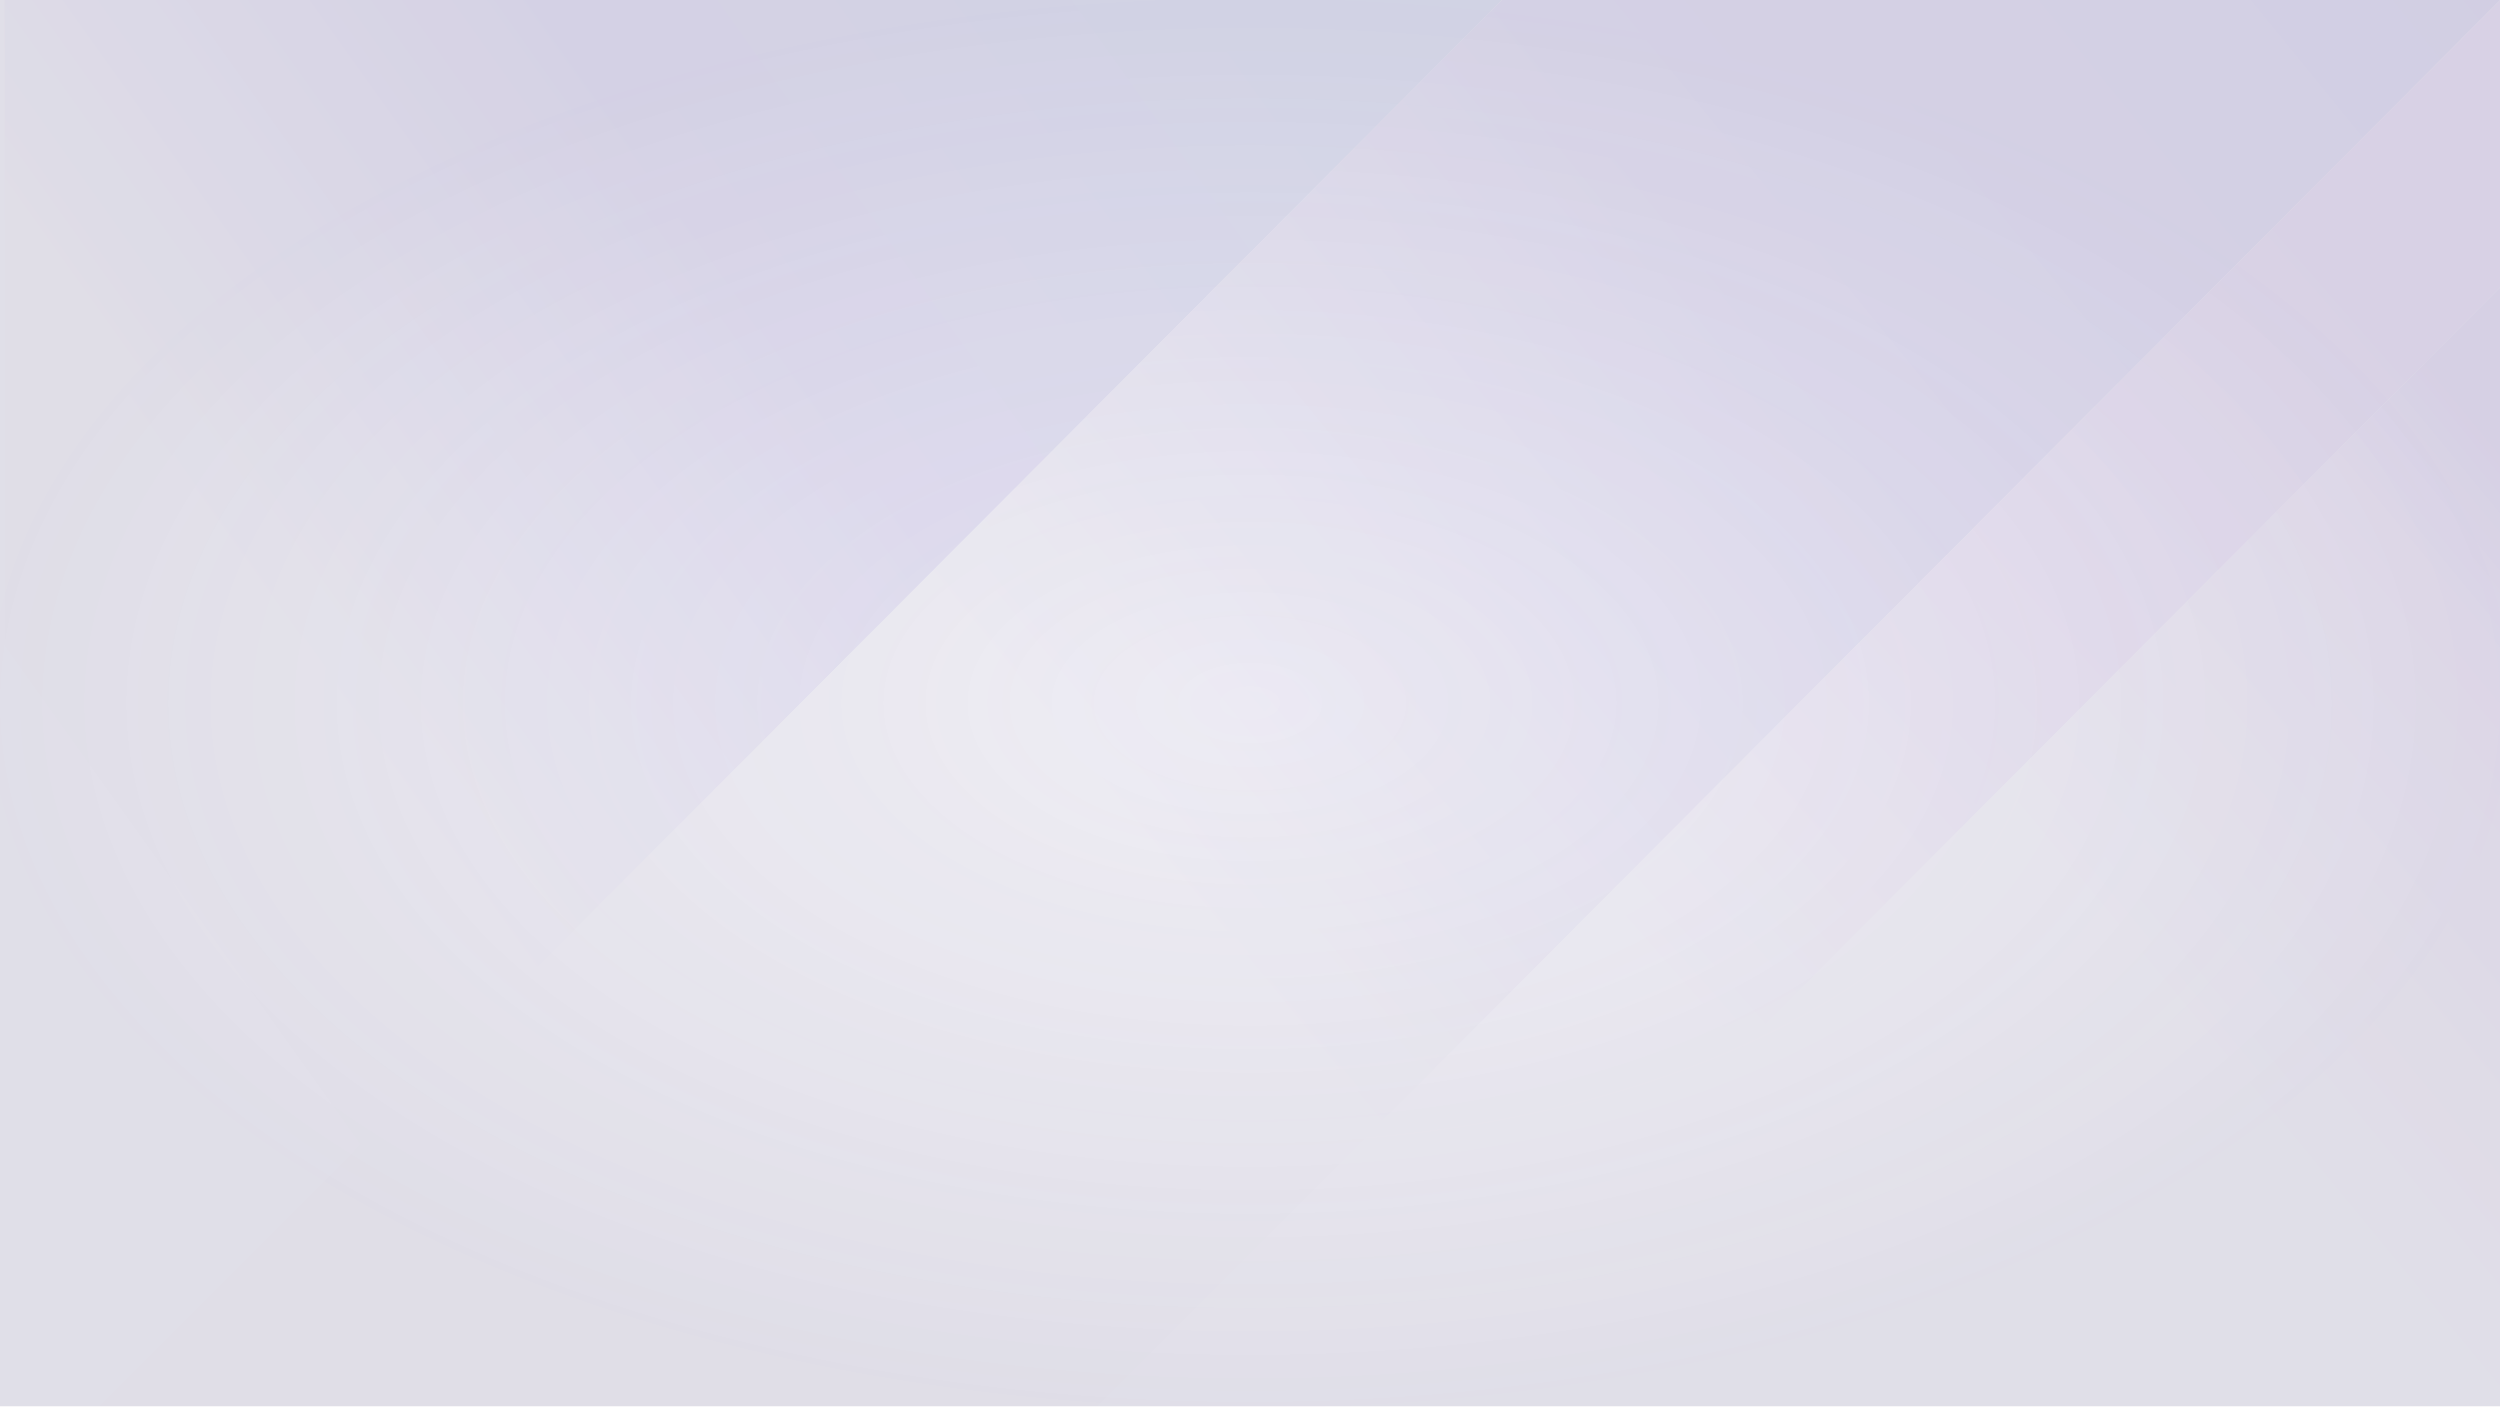
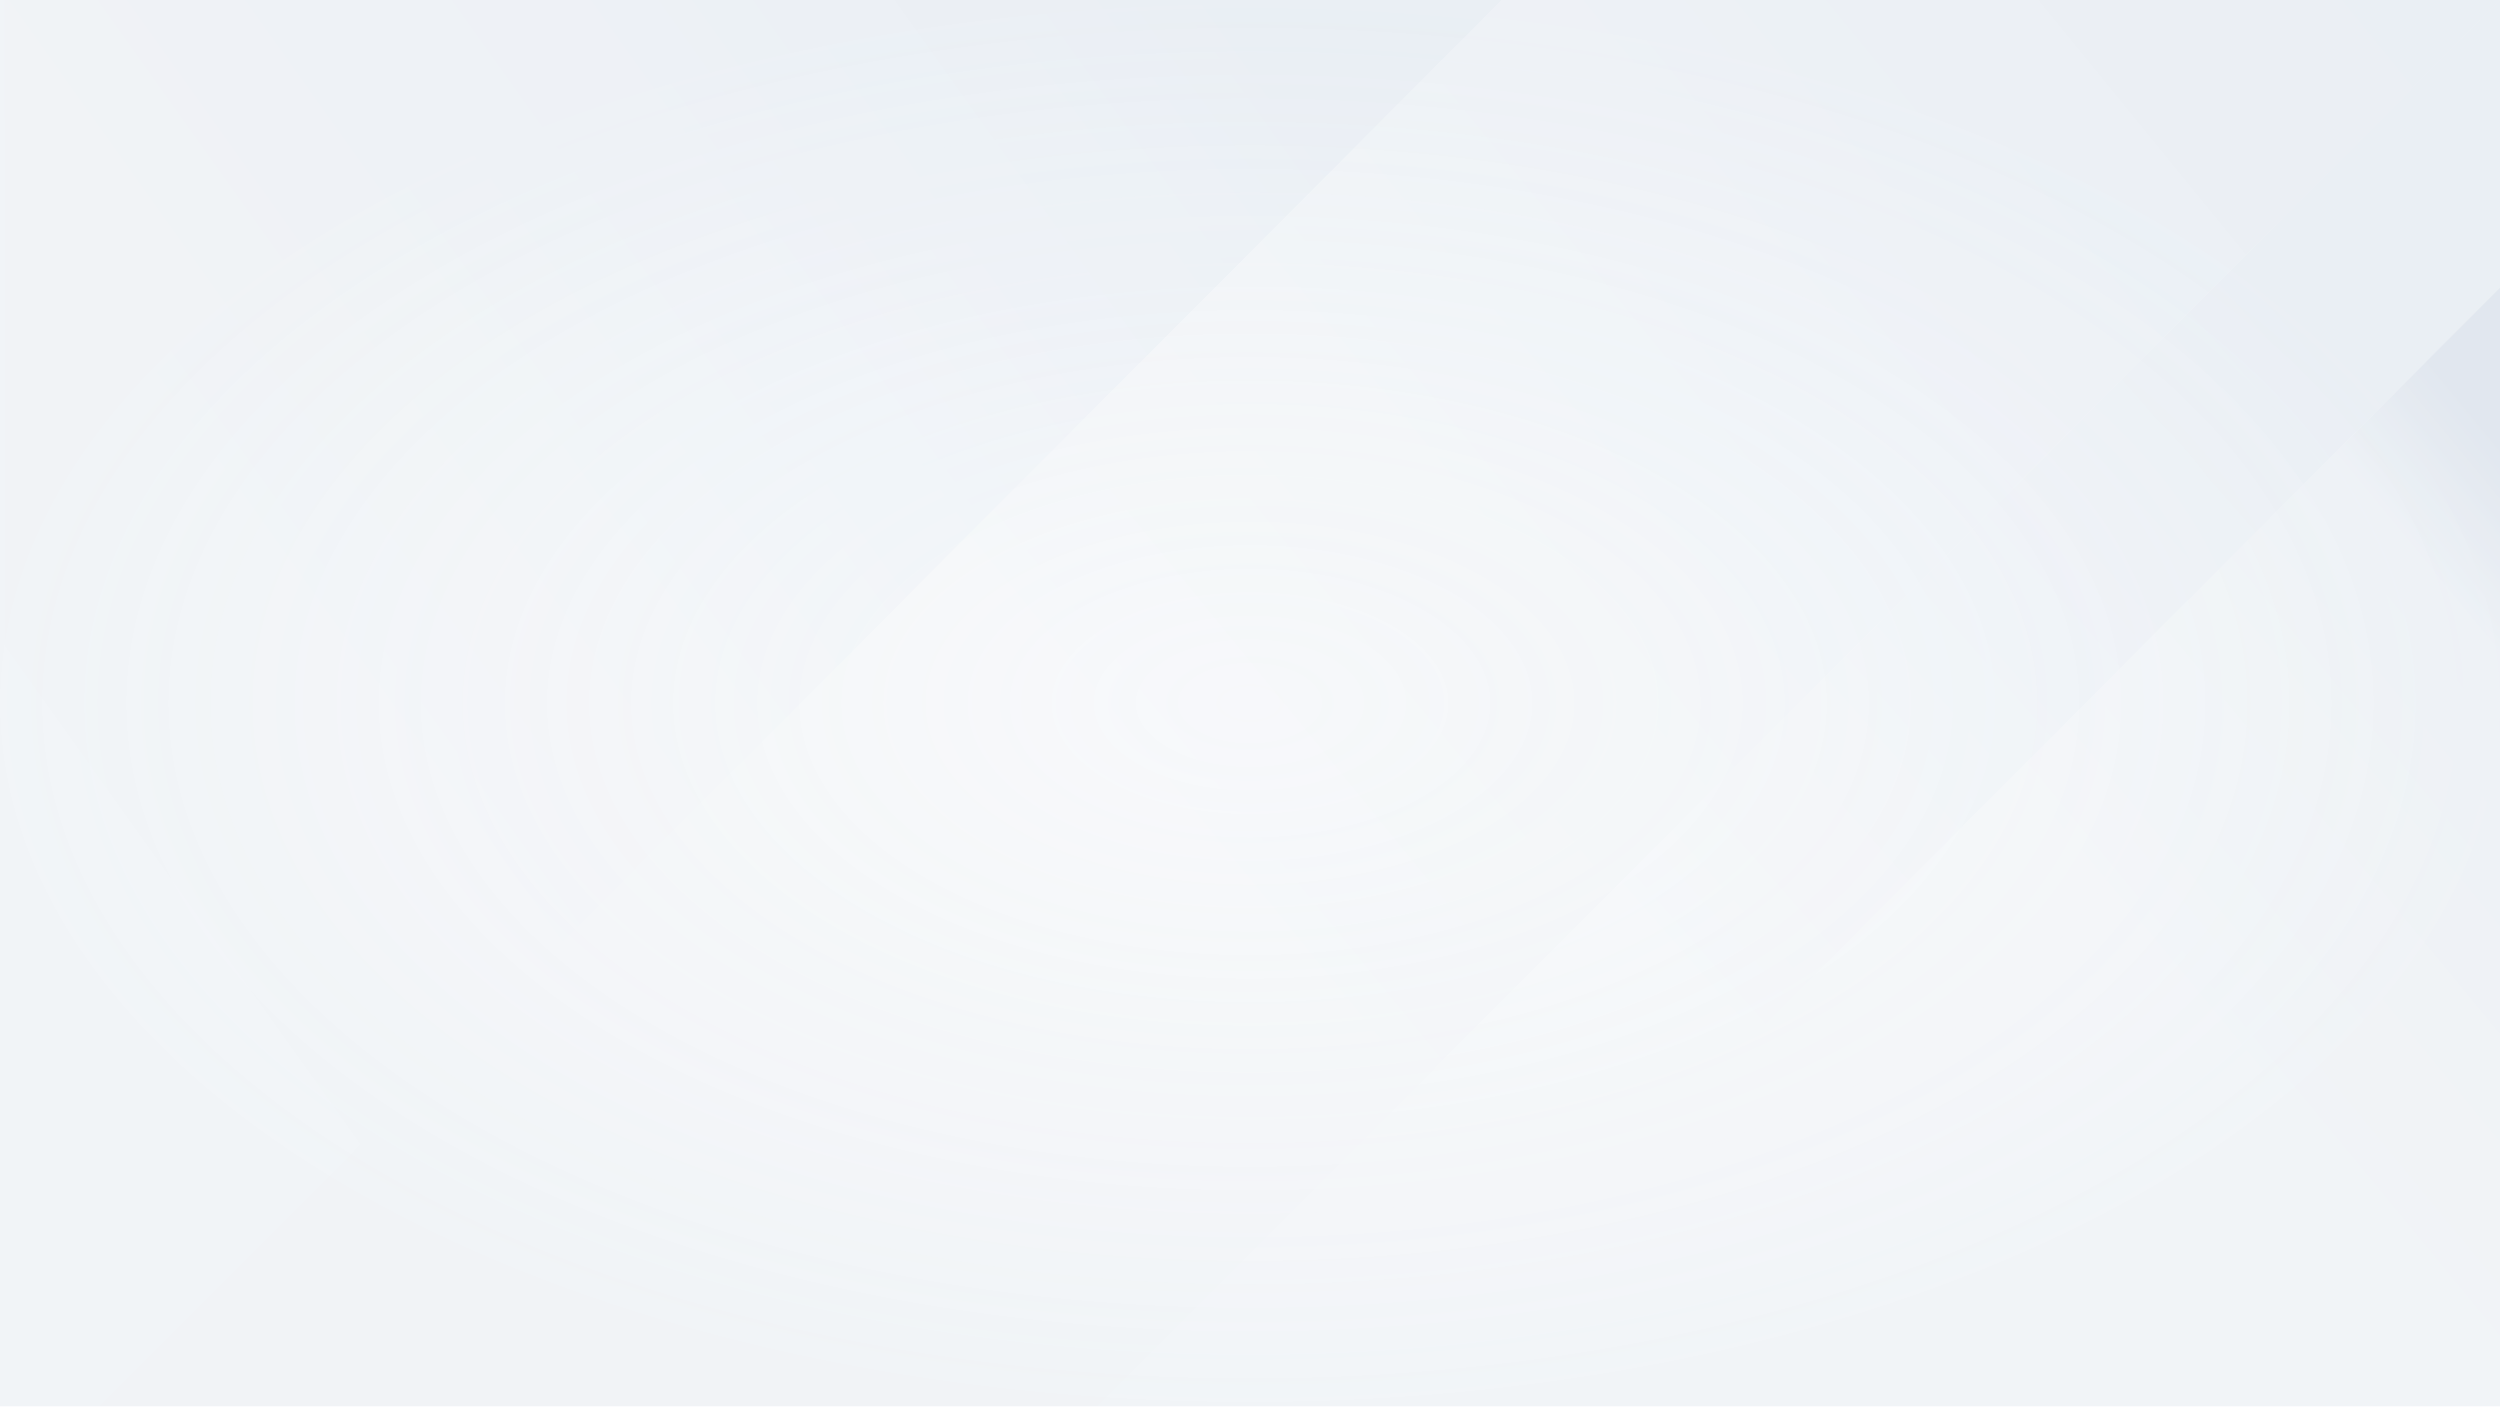
<svg xmlns="http://www.w3.org/2000/svg" width="1920" height="1080" viewBox="0 0 1920 1080">
  <path d="M3.51 1080H76.35L1153.55 0H3.51V1080Z" fill="url(#o_app_switcher_gradient_01)" />
  <path d="M76.35 1080H842.98L1920 0.18V0H1153.55L76.35 1080Z" fill="url(#o_app_switcher_gradient_02)" />
  <path d="M1920 0.18L842.98 1080H1063.11L1920 220.88V0.18Z" fill="url(#o_app_switcher_gradient_03)" />
  <path d="M1920 1080V220.88L1063.11 1080H1920Z" fill="url(#o_app_switcher_gradient_04)" />
  <rect width="1920" height="1080" fill="url(#o_app_switcher_gradient_05)" fill-opacity="0.25" />
-   <rect width="1920" height="1080" fill="#E9E6F9" fill-opacity="0.25" />
+   <rect width="1920" height="1080" fill="#F1F5F9" fill-opacity="0.25" />
  <defs>
    <linearGradient id="o_app_switcher_gradient_01" x1="-222.43" y1="727.19" x2="904.26" y2="-76.67" gradientUnits="userSpaceOnUse">
      <stop offset="0.1" stop-color="white" />
      <stop offset="0.36" stop-color="#FEFEFE" />
-       <stop offset="0.68" stop-color="#EAE7F9" />
-       <stop offset="1" stop-color="#E4E9F7" />
+       <stop offset="0.68" stop-color="#F8FAFC" />
+       <stop offset="1" stop-color="#F1F5F9" />
    </linearGradient>
    <linearGradient id="o_app_switcher_gradient_02" x1="407.23" y1="1021.82" x2="1848.47" y2="-153.08" gradientUnits="userSpaceOnUse">
      <stop offset="0.32" stop-color="#FEFEFE" />
-       <stop offset="0.66" stop-color="#EAE7F9" />
-       <stop offset="1" stop-color="#E5E2F6" />
+       <stop offset="0.66" stop-color="#F8FAFC" />
+       <stop offset="1" stop-color="#F1F5F9" />
    </linearGradient>
    <linearGradient id="o_app_switcher_gradient_03" x1="1142.33" y1="846.57" x2="1951.83" y2="136.16" gradientUnits="userSpaceOnUse">
      <stop offset="0.15" stop-color="white" />
-       <stop offset="0.51" stop-color="#F7F0FD" />
-       <stop offset="0.85" stop-color="#F0E7F9" />
+       <stop offset="0.51" stop-color="#F8FAFC" />
+       <stop offset="0.85" stop-color="#F1F5F9" />
    </linearGradient>
    <linearGradient id="o_app_switcher_gradient_04" x1="1409.74" y1="1071" x2="2070.98" y2="526.01" gradientUnits="userSpaceOnUse">
      <stop offset="0.45" stop-color="white" />
-       <stop offset="0.88" stop-color="#F7F0FD" />
-       <stop offset="1" stop-color="#ECE5F8" />
+       <stop offset="0.88" stop-color="#F8FAFC" />
+       <stop offset="1" stop-color="#E2E8F0" />
    </linearGradient>
    <radialGradient id="o_app_switcher_gradient_05" cx="0" cy="0" r="1" gradientUnits="userSpaceOnUse" gradientTransform="translate(960 540) rotate(90) scale(540 960)">
-       <stop stop-color="#9996A9" stop-opacity="0.53" />
-       <stop offset="1" stop-color="#7A768F" />
+       <stop stop-color="#E2E8F0" stop-opacity="0.53" />
+       <stop offset="1" stop-color="#CBD5E1" />
    </radialGradient>
  </defs>
</svg>
